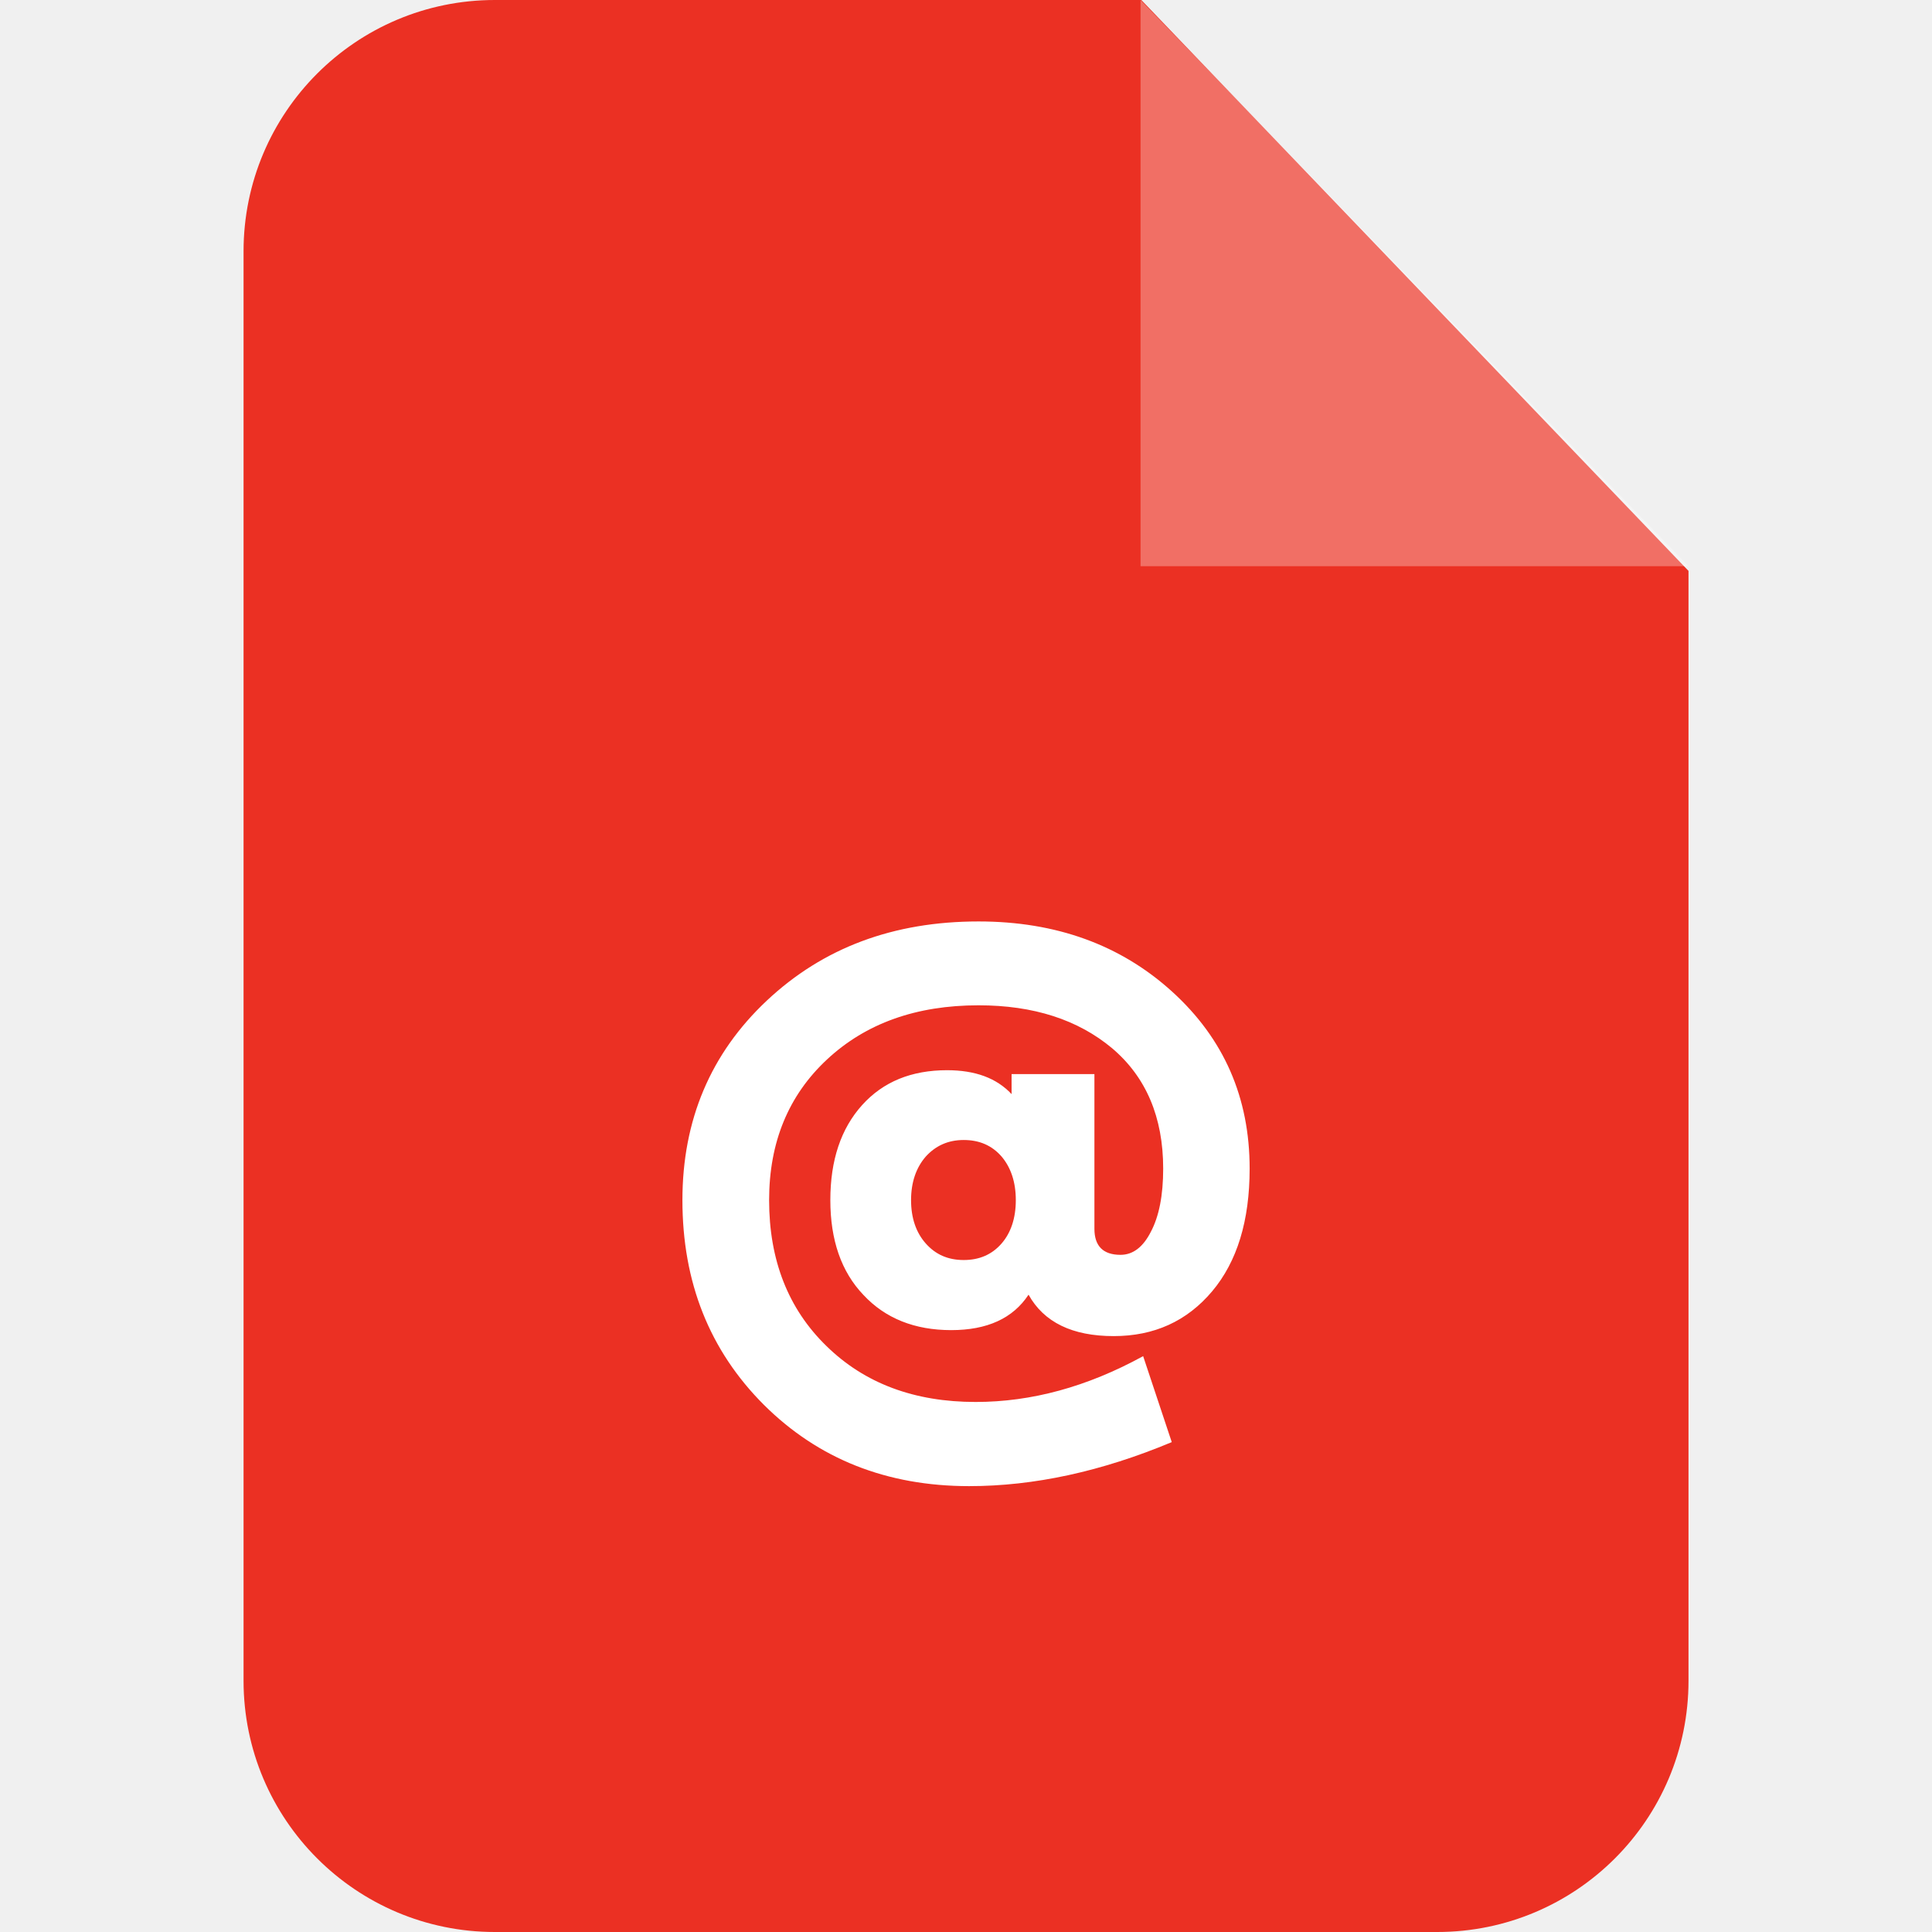
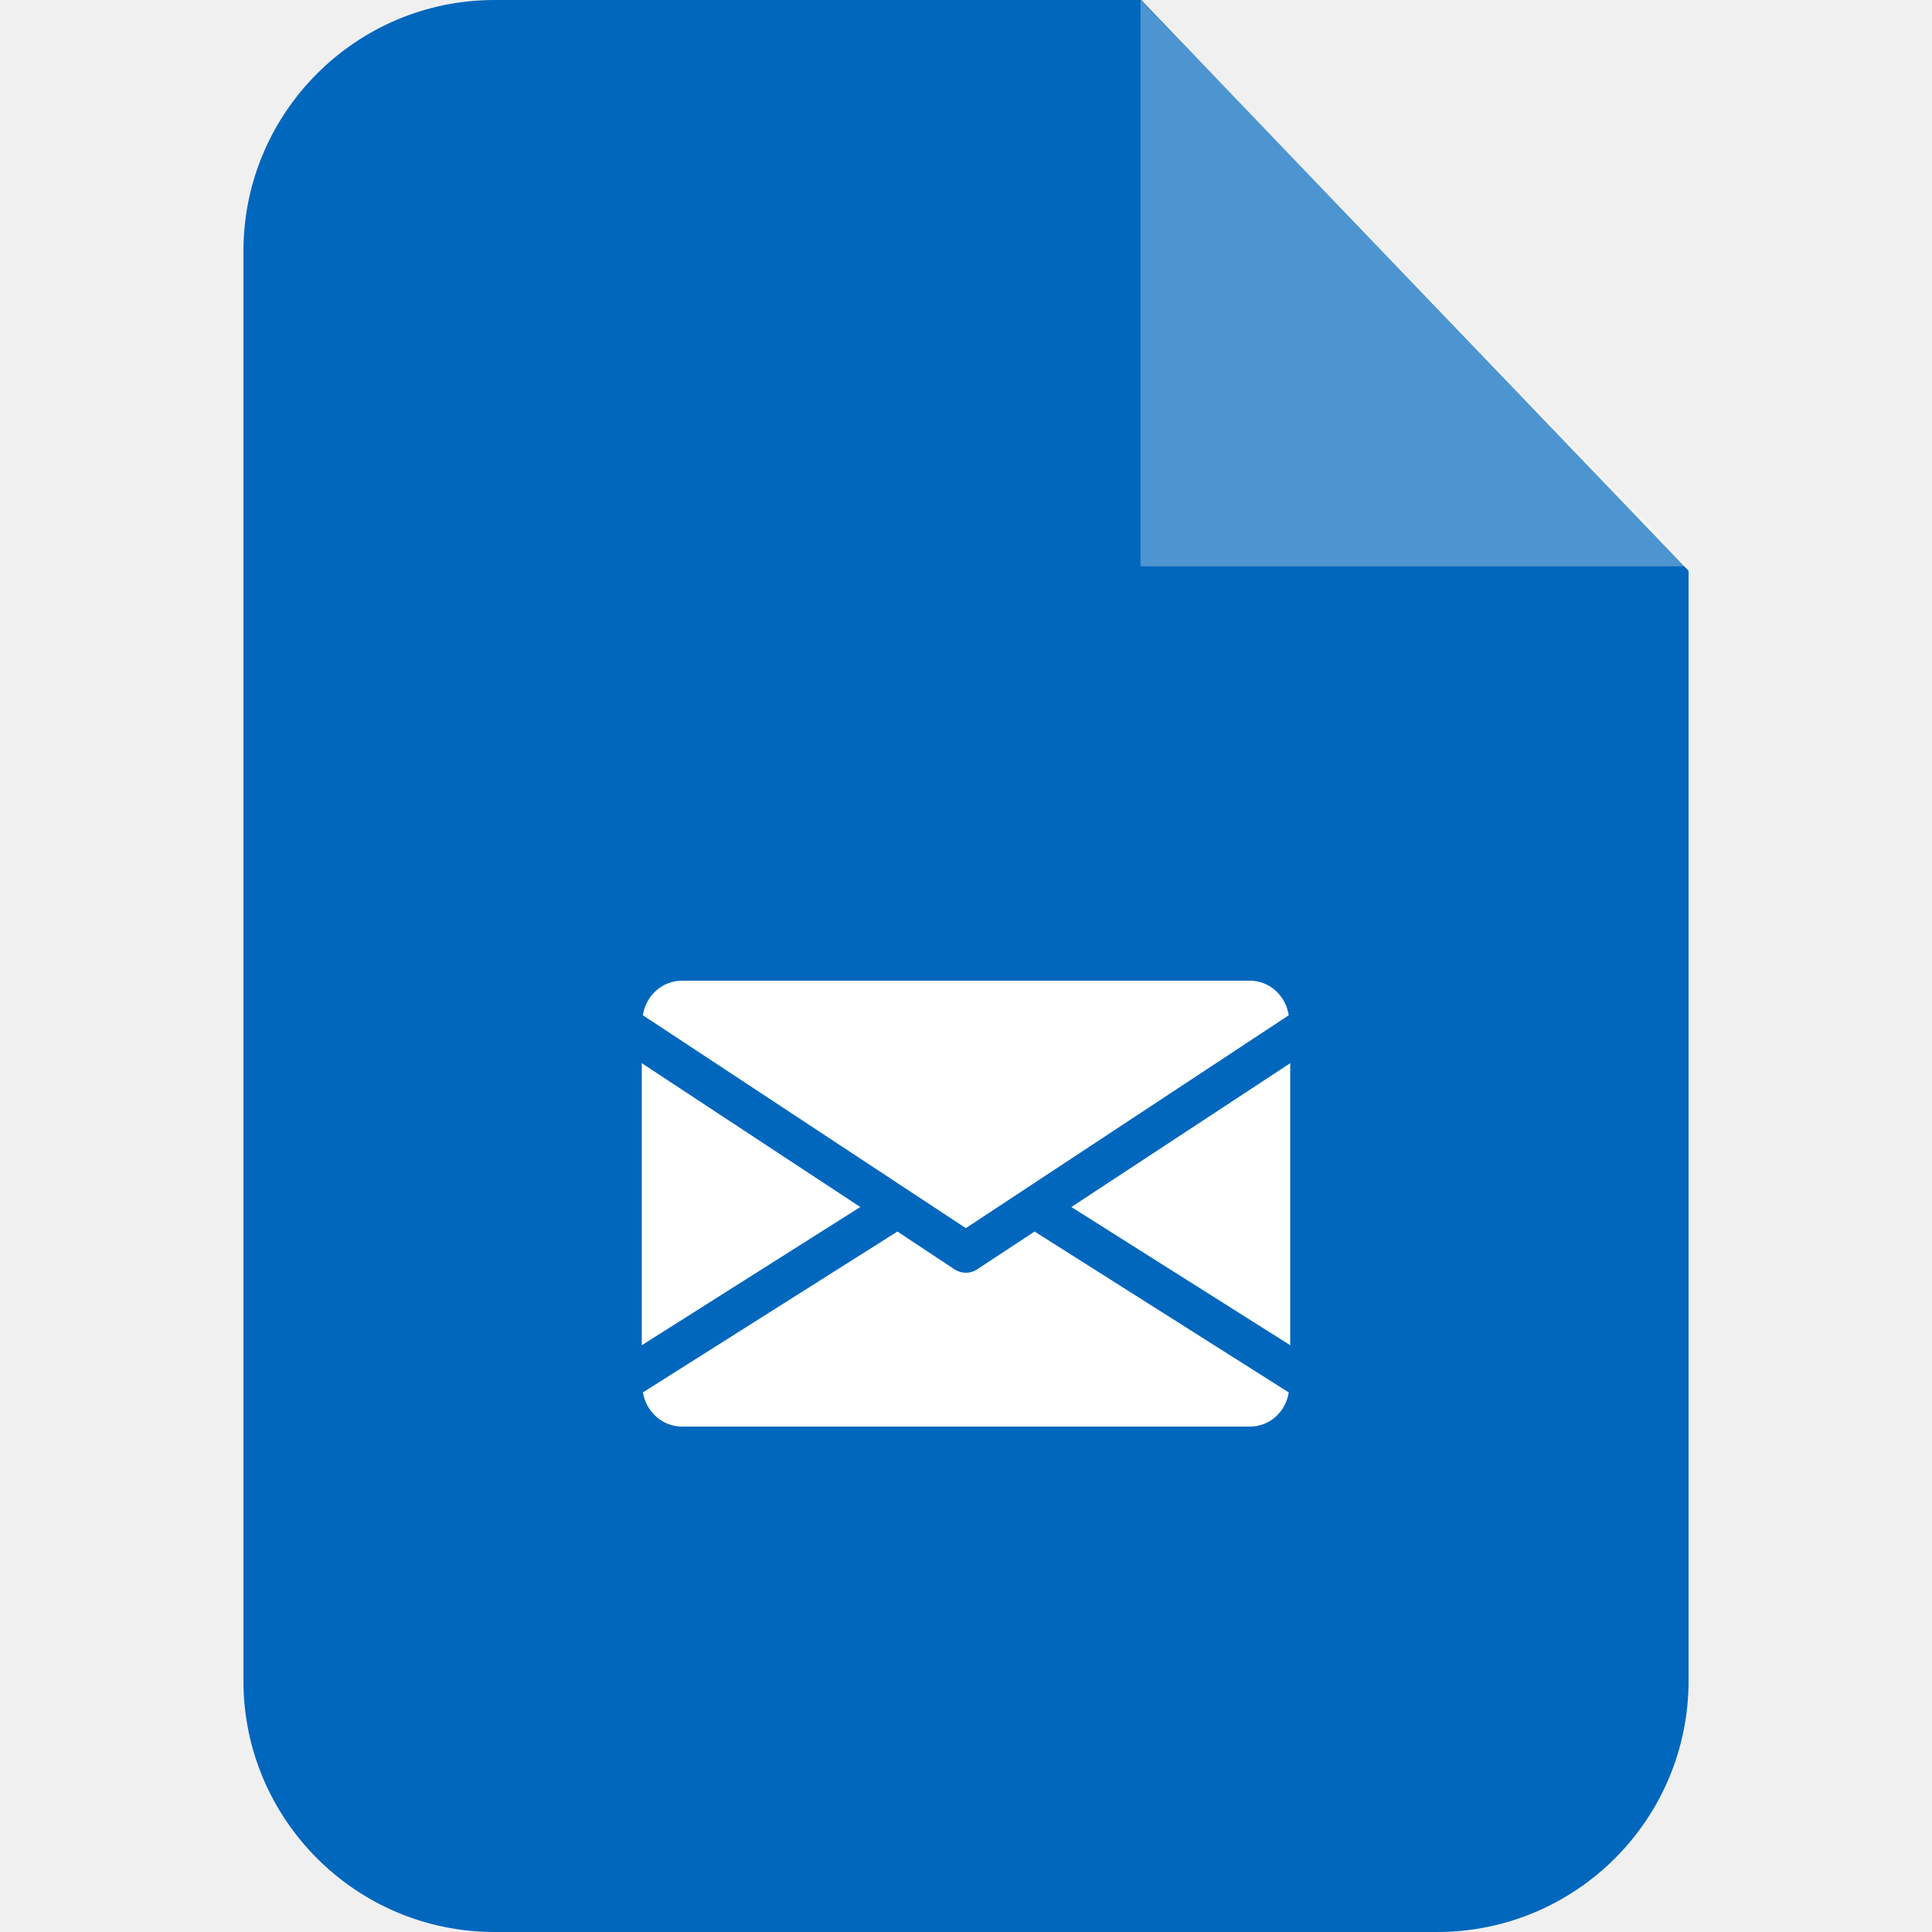
<svg xmlns="http://www.w3.org/2000/svg" width="32" height="32" viewBox="0 0 32 32" fill="none">
-   <path fill-rule="evenodd" clip-rule="evenodd" d="M8.197 0H18.904L27.967 9.456V27.837C27.967 30.137 26.104 32 23.804 32H8.197C5.897 32 4.034 30.136 4.034 27.837V4.163C4.034 1.864 5.897 0 8.197 0Z" fill="#EB3023" />
-   <path opacity="0.302" fill-rule="evenodd" clip-rule="evenodd" d="M18.891 0V9.378H27.967L18.891 0Z" fill="white" />
-   <path d="M16.755 17.79H18.127V20.353C18.127 20.637 18.27 20.784 18.559 20.784C18.766 20.784 18.934 20.655 19.063 20.4C19.197 20.146 19.266 19.8 19.266 19.356C19.266 18.502 18.981 17.838 18.421 17.363C17.855 16.889 17.118 16.651 16.208 16.651C15.177 16.651 14.34 16.949 13.697 17.549C13.059 18.144 12.739 18.92 12.739 19.878C12.739 20.87 13.054 21.677 13.688 22.294C14.322 22.915 15.146 23.221 16.16 23.221C17.083 23.221 18.006 22.971 18.934 22.462L19.408 23.886C18.244 24.373 17.126 24.615 16.052 24.615C14.689 24.615 13.555 24.166 12.653 23.269C11.751 22.367 11.303 21.237 11.303 19.878C11.303 18.554 11.769 17.449 12.7 16.574C13.632 15.698 14.797 15.262 16.208 15.262C17.493 15.262 18.563 15.651 19.417 16.427C20.271 17.204 20.698 18.178 20.698 19.356C20.698 20.219 20.491 20.896 20.077 21.388C19.659 21.884 19.115 22.13 18.446 22.13C17.761 22.13 17.29 21.901 17.036 21.444C16.777 21.837 16.35 22.031 15.755 22.031C15.151 22.031 14.663 21.837 14.301 21.448C13.934 21.064 13.753 20.538 13.753 19.878C13.753 19.214 13.93 18.692 14.279 18.304C14.629 17.915 15.099 17.726 15.686 17.726C16.151 17.726 16.505 17.855 16.755 18.122V17.79ZM15.332 20.594C15.496 20.78 15.703 20.87 15.962 20.87C16.221 20.87 16.428 20.78 16.587 20.599C16.742 20.422 16.825 20.18 16.825 19.878C16.825 19.576 16.742 19.335 16.587 19.153C16.428 18.972 16.221 18.882 15.962 18.882C15.703 18.882 15.496 18.977 15.332 19.158C15.172 19.343 15.09 19.585 15.09 19.878C15.09 20.172 15.172 20.413 15.332 20.594Z" fill="white" />
+   <path fill-rule="evenodd" clip-rule="evenodd" d="M8.192 0H18.902L27.968 9.454V27.839C27.968 30.135 26.104 32 23.802 32H8.192C5.897 32 4.032 30.135 4.032 27.839V4.161C4.032 1.865 5.897 0 8.192 0Z" fill="#0067BD" />
+   <path opacity="0.302" fill-rule="evenodd" clip-rule="evenodd" d="M18.89 0V9.38H27.968L18.89 0Z" fill="white" />
+   <path d="M17.745 19.992L21.37 22.281V17.61L17.745 19.992ZM17.136 20.398L16.182 21.026C16.126 21.062 16.065 21.081 15.997 21.081C15.935 21.081 15.868 21.062 15.812 21.026L14.864 20.398L10.648 23.063C10.704 23.383 10.968 23.629 11.301 23.629H20.699C21.032 23.629 21.296 23.383 21.346 23.063L17.136 20.398ZM20.699 16.243H11.301C10.962 16.243 10.697 16.495 10.648 16.816L15.997 20.342L21.346 16.816C21.296 16.495 21.032 16.243 20.699 16.243ZM10.63 17.61V22.281L14.249 19.992L10.63 17.61Z" fill="white" />
</svg>
